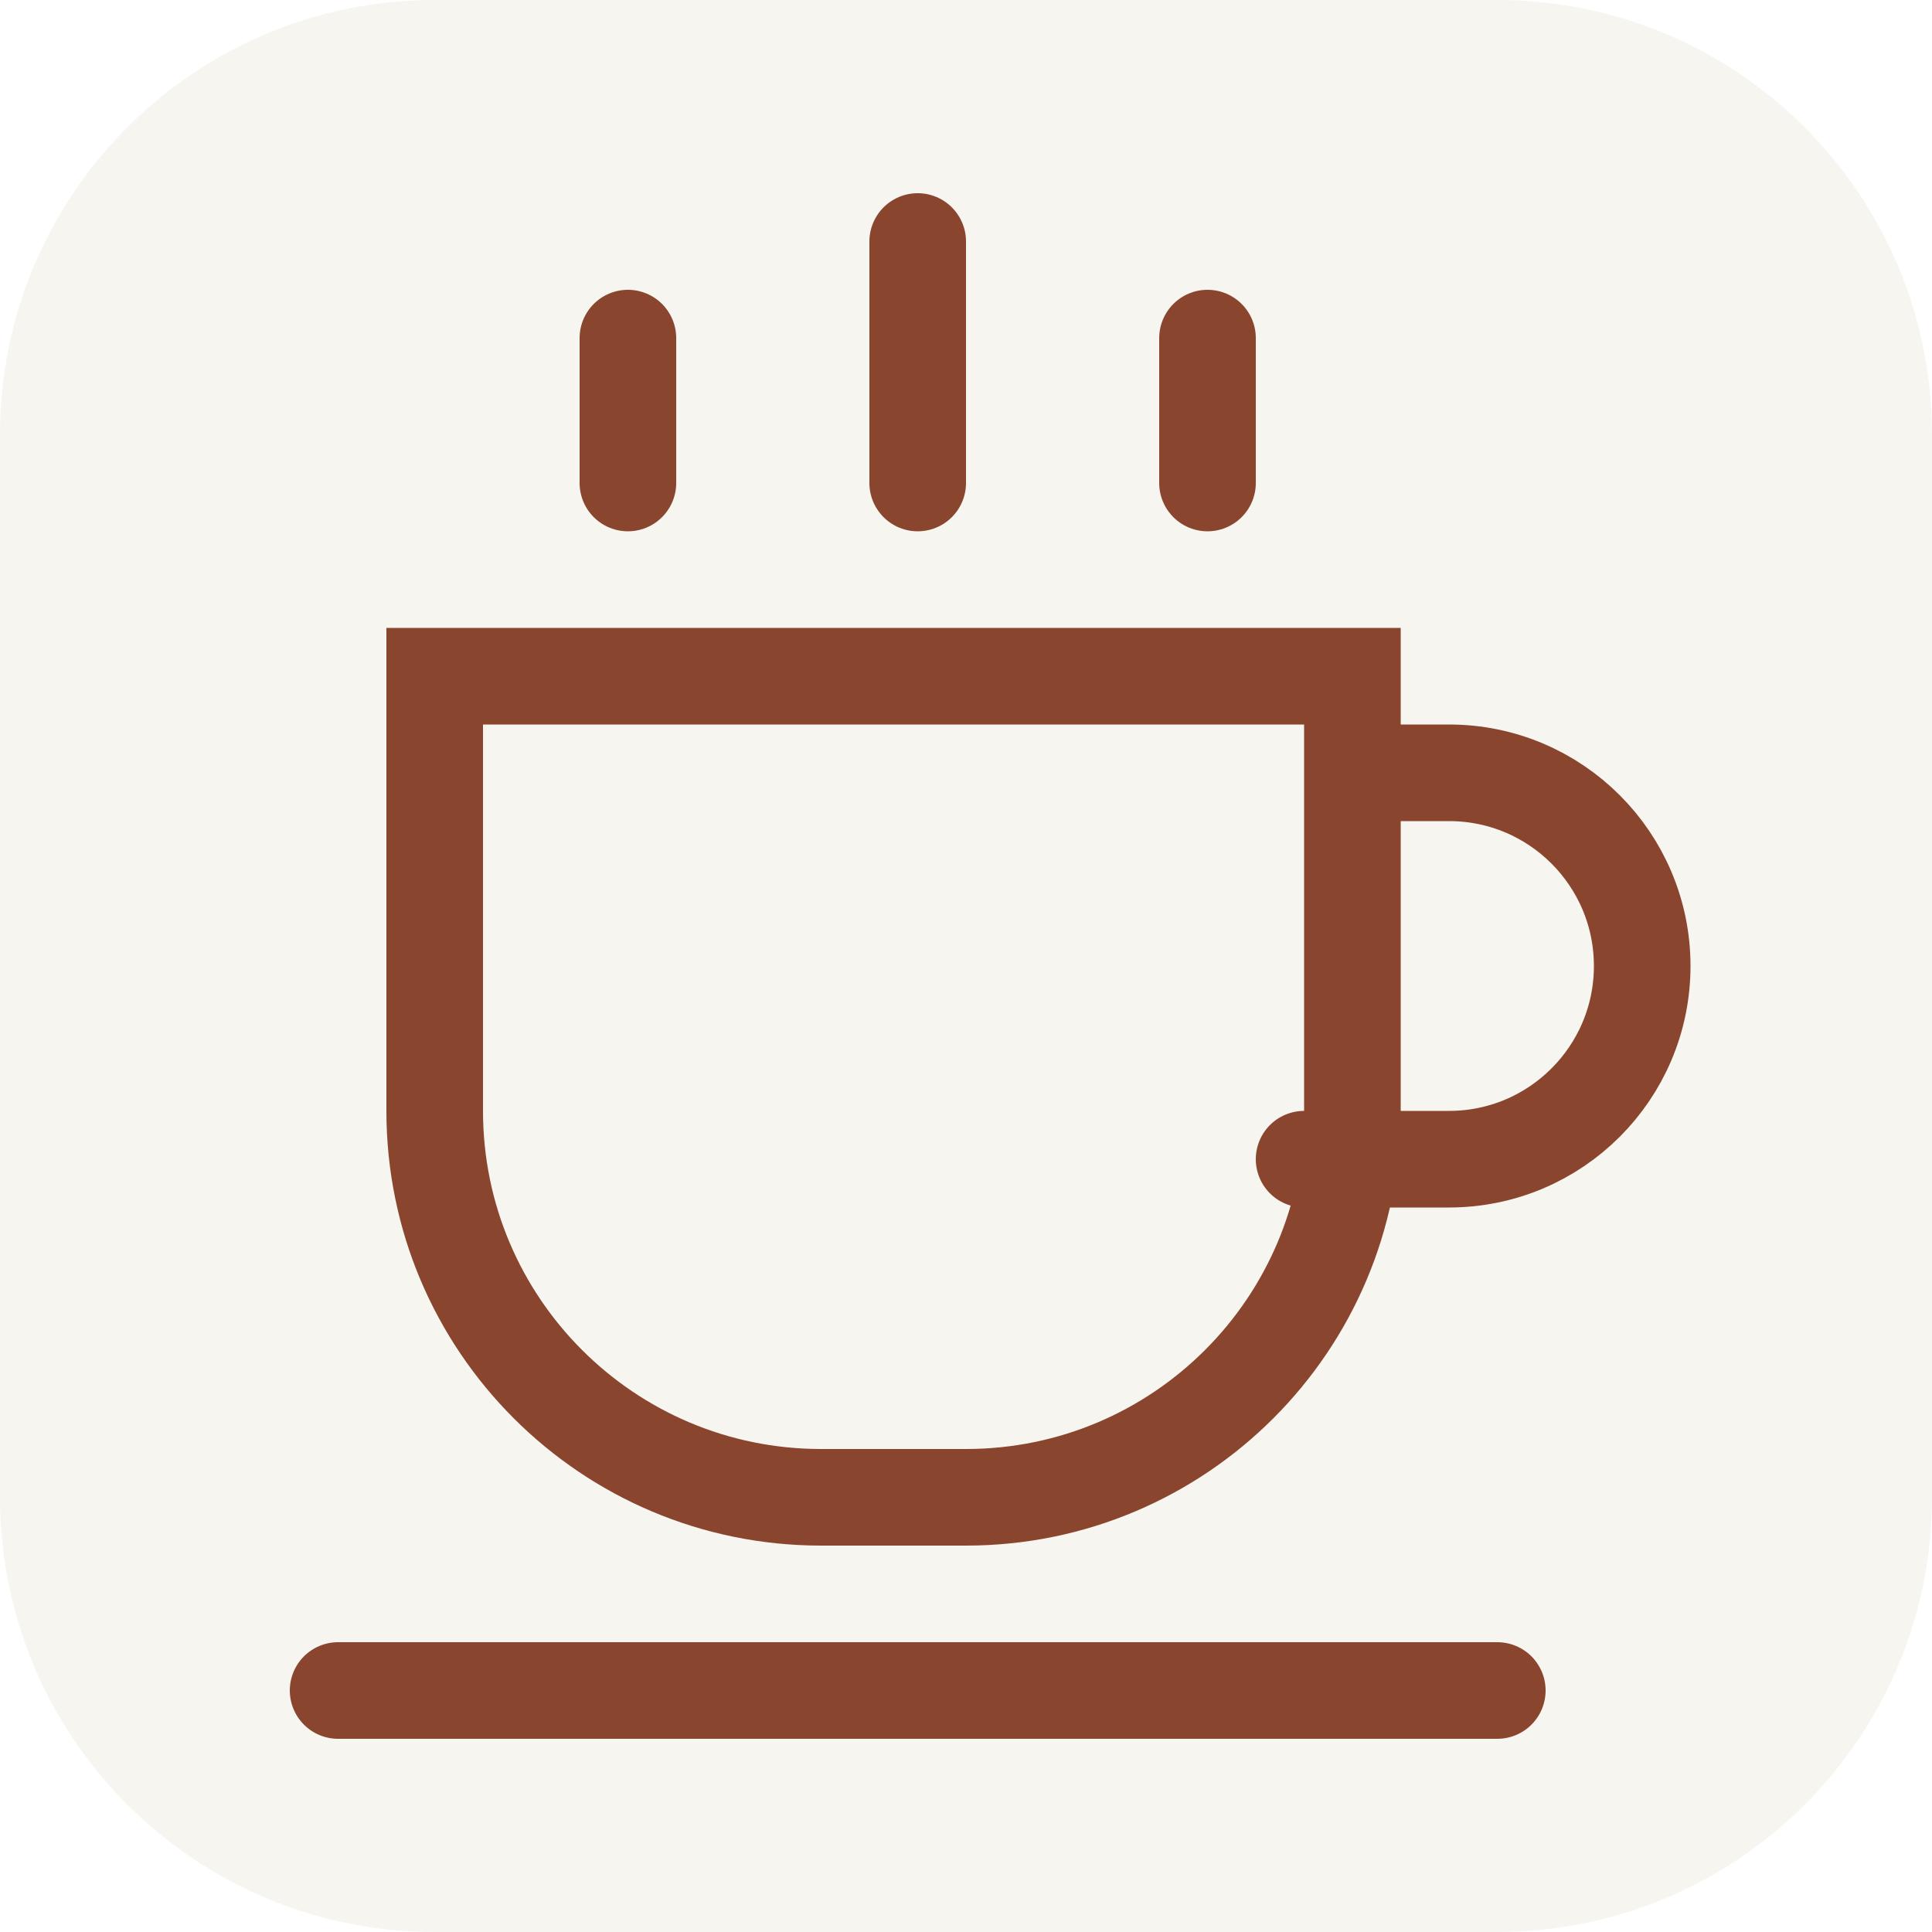
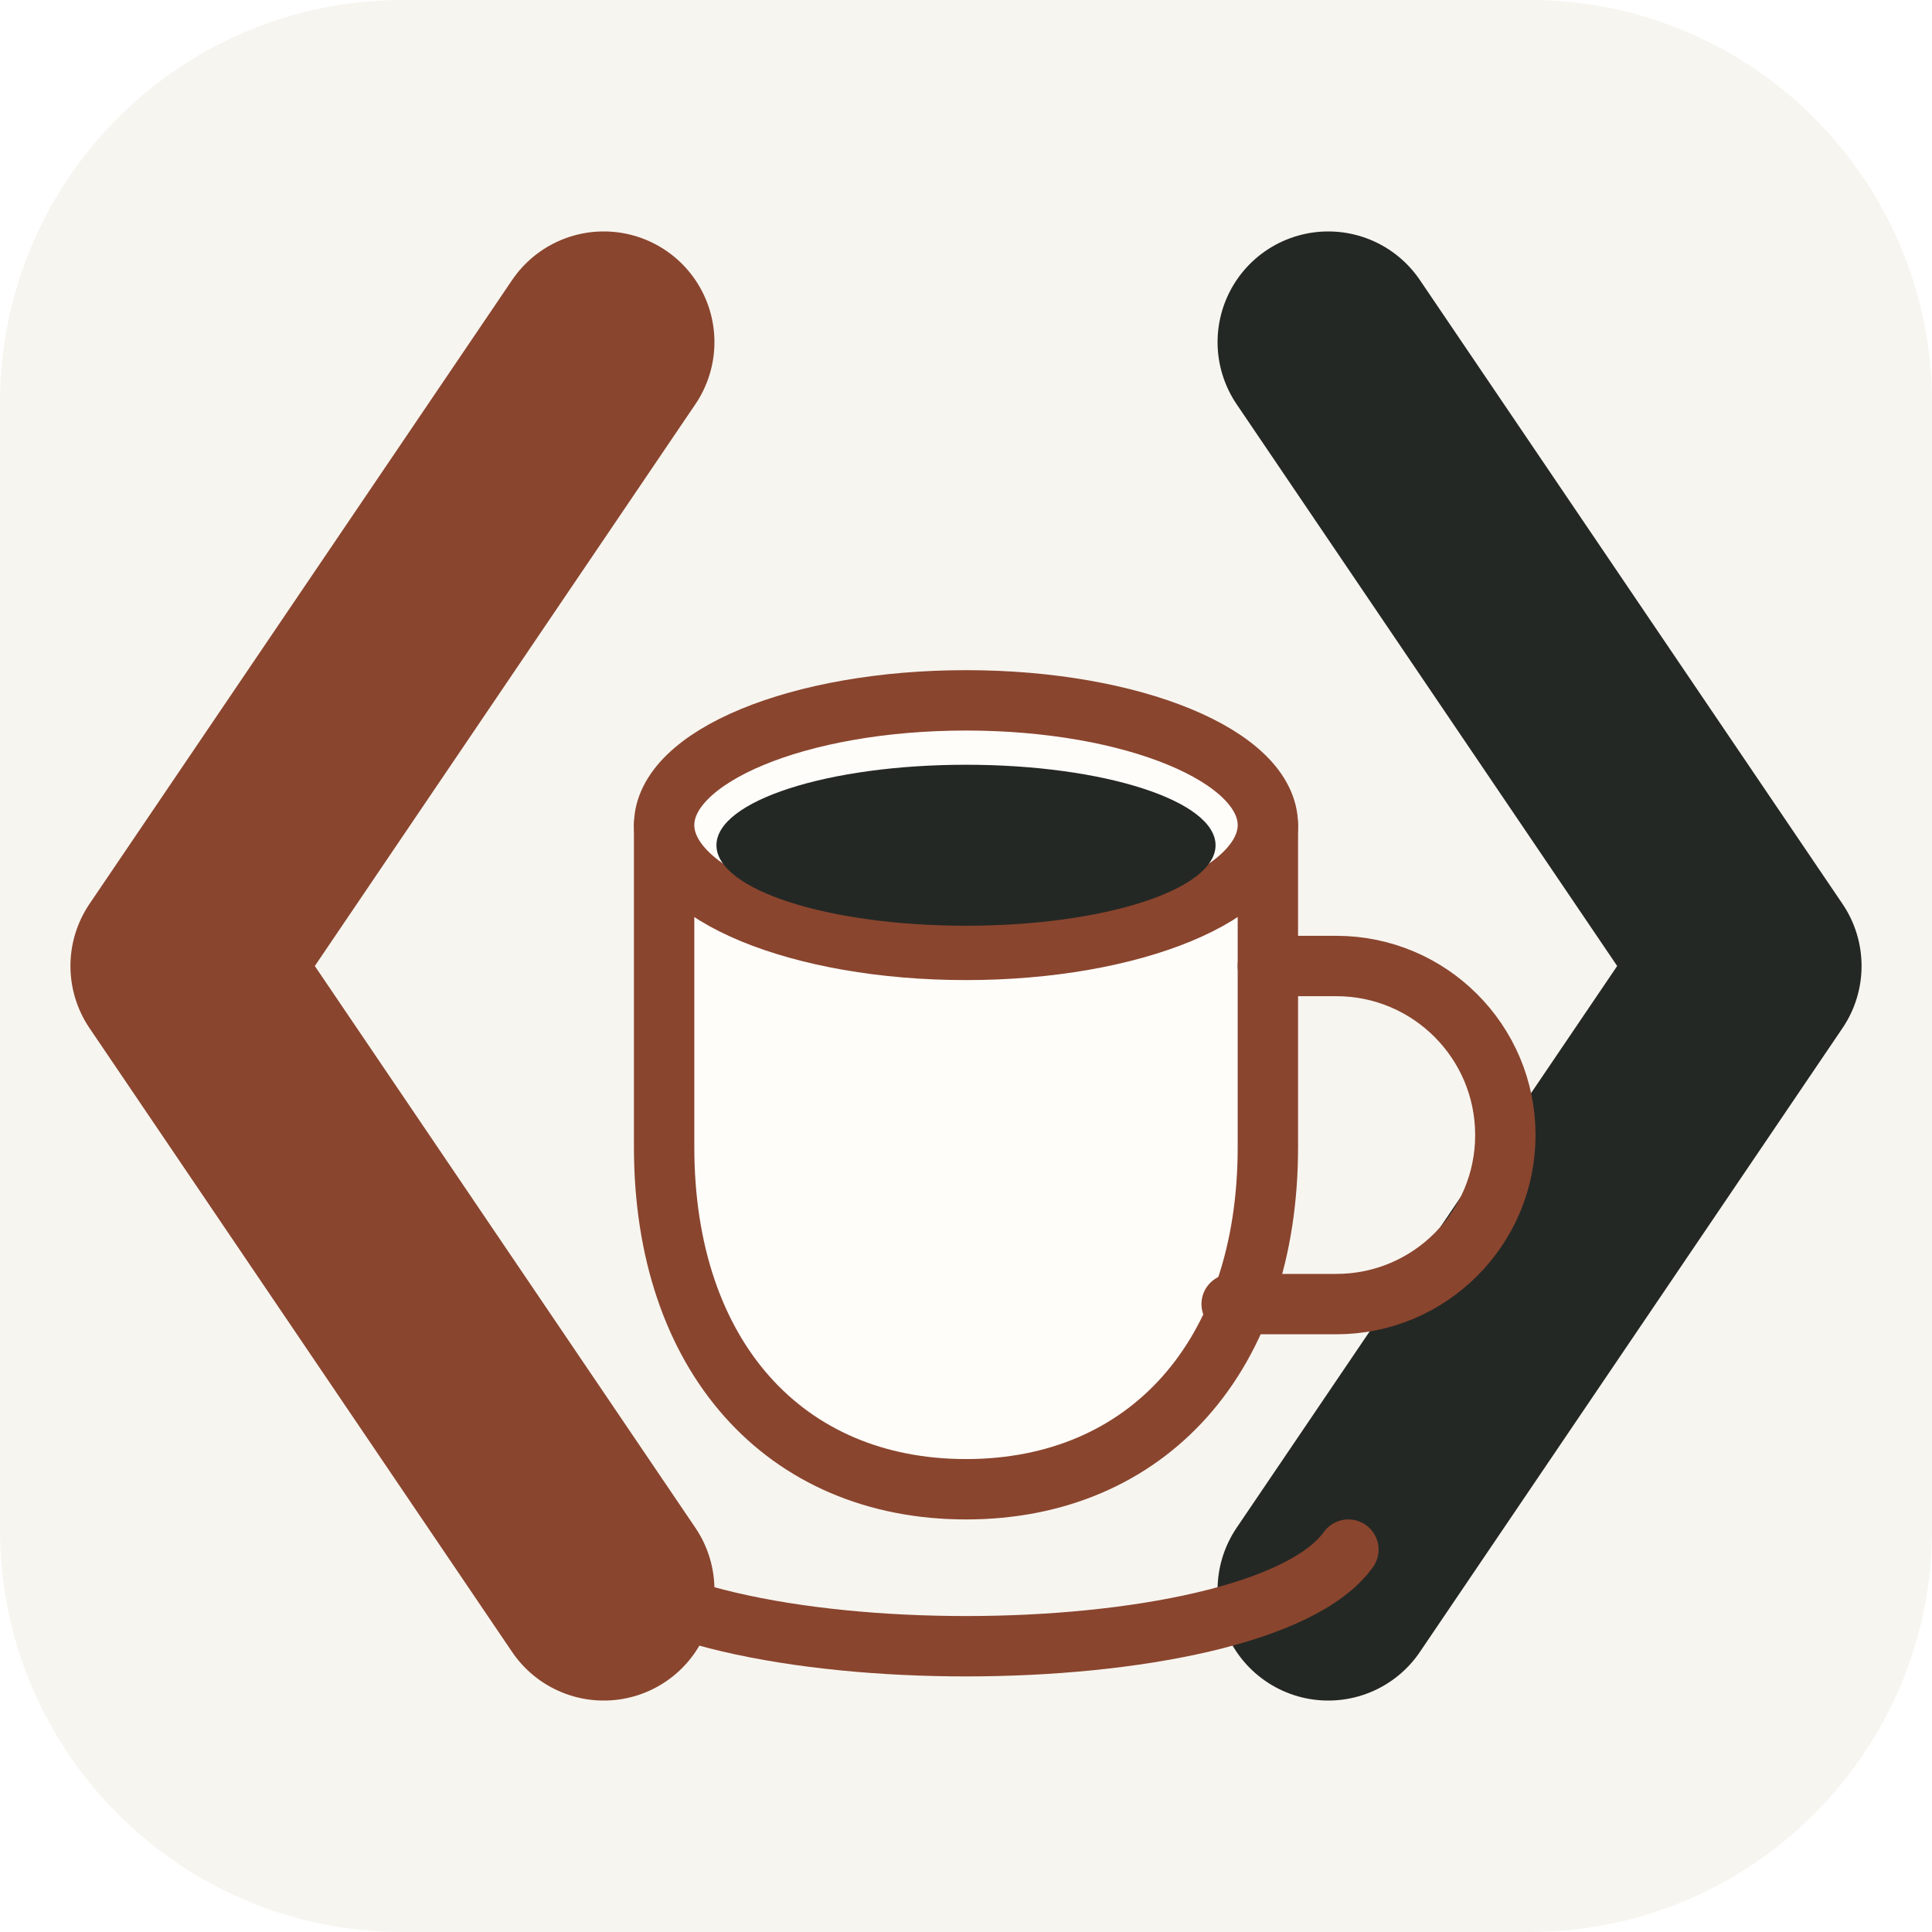
- <svg xmlns="http://www.w3.org/2000/svg" viewBox="0 0 40 40">
-   <rect width="40" height="40" rx="9" fill="#f7f5f0" />
-   <g fill="none" stroke="#8a452e" stroke-width="2" stroke-linecap="round">
-     <path d="M9 14h19v9a8 8 0 0 1-8 8h-3a8 8 0 0 1-8-8ZM28 16h2a4 4 0 1 1 0 8h-3M13 7v3m6-5v5m6-3v3M7 35h24" />
+ <svg xmlns="http://www.w3.org/2000/svg" viewBox="0 0 48 48" role="img" aria-labelledby="title">
+   <rect width="48" height="48" rx="10" fill="#f7f5f0" />
+   <path d="M15 8.5 4.5 24 15 39.5" fill="none" stroke="#8a452e" stroke-width="5.5" stroke-linecap="round" stroke-linejoin="round" />
+   <path d="M33 8.5 43.5 24 33 39.5" fill="none" stroke="#242824" stroke-width="5.5" stroke-linecap="round" stroke-linejoin="round" />
+   <g stroke="#8a452e" stroke-width="1.5" stroke-linecap="round" stroke-linejoin="round">
+     <path d="M16.5 20.5h15v8c0 5.2-3 8.5-7.5 8.5s-7.5-3.3-7.5-8.5Z" fill="#fffdfa" />
+     <ellipse cx="24" cy="20.5" rx="7.5" ry="3.1" fill="#fffdfa" />
+     <ellipse cx="24" cy="21" rx="6.2" ry="2" fill="#242824" stroke="none" />
+     <path d="M31.5 24h1.7a4.2 4.2 0 0 1 0 8.4h-2.6" fill="none" />
+     <path d="M14.5 38.5c2.3 3.2 16.7 3.2 19 0" fill="none" />
  </g>
</svg>
